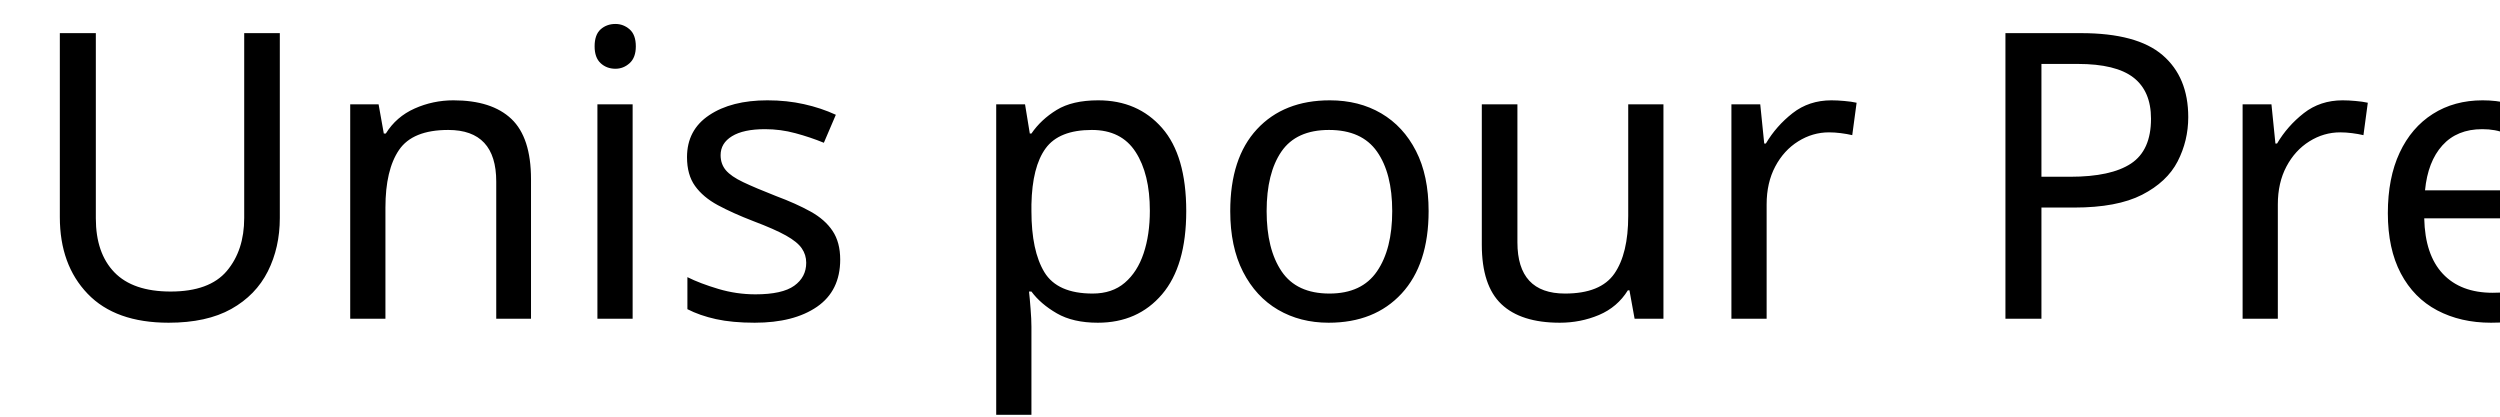
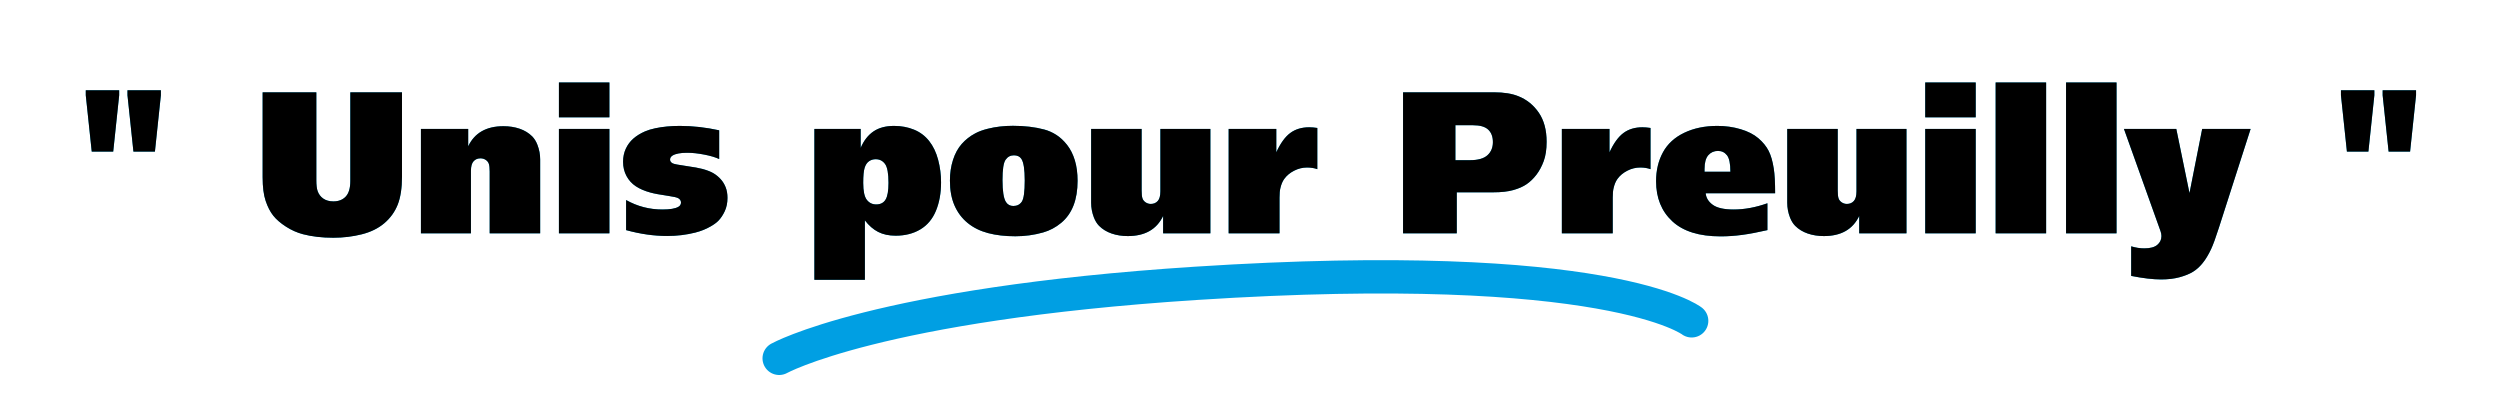
<svg xmlns="http://www.w3.org/2000/svg" xmlns:xlink="http://www.w3.org/1999/xlink" width="600px" height="100px" viewBox="0 0 600 100" version="1.1">
  <defs>
-     <text id="string" transform="matrix(1.0 0.0 0.0 1.0 4.71875 -8.5)" y="85.0" font-family="BrushScriptMT, Brush Script MT" font-size="96" text-decoration="none" x="1.0">Unis pour Preuilly</text>
+     <path id="&quot;-Unis-pour-Preuilly-&quot;" d="M568.414 36.383 L563.258 36.383 561.828 22.859 561.828 21.664 569.844 21.664 569.844 22.859 Z M578.422 36.383 L573.266 36.383 571.836 22.859 571.836 21.664 579.852 21.664 579.852 22.859 Z M528.523 30.945 L540.148 30.945 532.531 54.664 C531.766 57.055 531.141 58.766 530.656 59.797 530.016 61.156 529.336 62.277 528.617 63.16 527.898 64.043 527.121 64.738 526.285 65.246 525.449 65.754 524.387 66.184 523.098 66.535 521.808 66.887 520.328 67.063 518.656 67.063 516.719 67.063 514.328 66.781 511.484 66.219 L511.484 59.117 C512.563 59.445 513.609 59.609 514.625 59.609 516.047 59.609 517.09 59.328 517.754 58.766 518.418 58.203 518.75 57.5 518.75 56.656 518.75 56.297 518.68 55.914 518.539 55.508 L509.75 30.945 522.313 30.945 525.477 46.344 Z M495.852 19.789 L507.969 19.789 507.969 56 495.852 56 Z M478.953 19.789 L491.07 19.789 491.07 56 478.953 56 Z M474.172 28.156 L462.055 28.156 462.055 19.789 474.172 19.789 Z M462.055 56 L462.055 30.945 474.172 30.945 474.172 56 Z M428.938 30.945 L441.055 30.945 441.055 45.781 C441.055 46.609 441.121 47.219 441.254 47.609 441.387 48 441.641 48.32 442.016 48.57 442.391 48.82 442.805 48.945 443.258 48.945 443.945 48.945 444.5 48.711 444.922 48.242 445.344 47.773 445.555 47.008 445.555 45.945 L445.555 30.945 457.555 30.945 457.555 56 446.211 56 446.211 51.828 C444.68 55.047 441.852 56.656 437.727 56.656 436.336 56.656 435.047 56.453 433.859 56.047 432.672 55.641 431.664 55.024 430.836 54.195 430.32 53.664 429.906 52.992 429.594 52.18 429.156 51.039 428.938 49.867 428.938 48.664 Z M426.031 46.391 L409.367 46.391 C409.461 47.484 410.027 48.406 411.066 49.156 412.105 49.906 413.773 50.281 416.07 50.281 418.68 50.281 421.383 49.781 424.18 48.781 L424.18 55.227 C421.883 55.758 419.859 56.141 418.109 56.375 416.359 56.609 414.633 56.727 412.93 56.727 407.82 56.727 403.965 55.524 401.363 53.117 398.762 50.711 397.461 47.5 397.461 43.484 397.461 40.875 398.012 38.563 399.113 36.547 400.215 34.531 401.914 32.973 404.211 31.871 406.508 30.77 409.156 30.219 412.156 30.219 414.125 30.219 415.988 30.48 417.746 31.004 419.504 31.527 420.926 32.254 422.012 33.184 423.098 34.113 423.918 35.121 424.473 36.207 425.027 37.293 425.437 38.711 425.703 40.461 425.922 41.805 426.031 43.781 426.031 46.391 Z M409.086 41.211 L415.297 41.211 C415.297 39.273 415.023 37.957 414.477 37.262 413.93 36.566 413.211 36.219 412.32 36.219 411.367 36.219 410.59 36.563 409.988 37.25 409.387 37.938 409.086 39.039 409.086 40.555 Z M396.125 30.711 L396.125 40.602 C395.406 40.336 394.586 40.203 393.664 40.203 392.586 40.203 391.551 40.457 390.559 40.965 389.566 41.473 388.781 42.125 388.203 42.922 387.781 43.5 387.469 44.234 387.266 45.125 387.125 45.672 387.055 46.43 387.055 47.398 L387.055 56 374.844 56 374.844 30.945 386.281 30.945 386.281 36.547 C387.281 34.375 388.398 32.832 389.633 31.918 390.867 31.004 392.383 30.547 394.18 30.547 394.742 30.547 395.391 30.602 396.125 30.711 Z M336.734 22.156 L358.578 22.156 C360.938 22.156 362.883 22.469 364.414 23.094 366.414 23.891 368.043 25.203 369.301 27.031 370.559 28.859 371.188 31.195 371.188 34.039 371.188 35.867 370.953 37.414 370.484 38.68 370.016 39.945 369.43 41.035 368.727 41.949 368.023 42.863 367.246 43.613 366.395 44.199 365.543 44.785 364.473 45.258 363.184 45.617 361.894 45.977 360.297 46.156 358.391 46.156 L349.625 46.156 349.625 56 336.734 56 Z M349.297 30.055 L349.297 38.445 352.789 38.445 C354.711 38.445 356.109 38.051 356.984 37.262 357.859 36.473 358.297 35.422 358.297 34.109 358.297 32.813 357.922 31.813 357.172 31.109 356.422 30.406 355.219 30.055 353.563 30.055 Z M316.156 30.711 L316.156 40.602 C315.437 40.336 314.617 40.203 313.695 40.203 312.617 40.203 311.582 40.457 310.59 40.965 309.598 41.473 308.813 42.125 308.234 42.922 307.812 43.5 307.5 44.234 307.297 45.125 307.156 45.672 307.086 46.43 307.086 47.398 L307.086 56 294.875 56 294.875 30.945 306.313 30.945 306.313 36.547 C307.313 34.375 308.43 32.832 309.664 31.918 310.898 31.004 312.414 30.547 314.211 30.547 314.773 30.547 315.422 30.602 316.156 30.711 Z M261.875 30.945 L273.992 30.945 273.992 45.781 C273.992 46.609 274.058 47.219 274.191 47.609 274.324 48 274.578 48.32 274.953 48.57 275.328 48.82 275.742 48.945 276.195 48.945 276.883 48.945 277.437 48.711 277.859 48.242 278.281 47.773 278.492 47.008 278.492 45.945 L278.492 30.945 290.492 30.945 290.492 56 279.148 56 279.148 51.828 C277.617 55.047 274.789 56.656 270.664 56.656 269.273 56.656 267.984 56.453 266.797 56.047 265.609 55.641 264.602 55.024 263.773 54.195 263.258 53.664 262.844 52.992 262.531 52.18 262.094 51.039 261.875 49.867 261.875 48.664 Z M243.102 30.195 C245.914 30.195 248.422 30.492 250.625 31.086 251.625 31.352 252.59 31.781 253.52 32.375 254.449 32.969 255.312 33.773 256.109 34.789 256.906 35.805 257.523 37.031 257.961 38.469 258.398 39.906 258.617 41.547 258.617 43.391 258.617 45.672 258.289 47.652 257.633 49.332 256.976 51.012 255.996 52.395 254.691 53.48 253.387 54.567 251.938 55.336 250.344 55.789 248.203 56.399 245.984 56.703 243.688 56.703 241.219 56.703 239.031 56.449 237.125 55.941 235.219 55.434 233.586 54.621 232.227 53.504 230.867 52.387 229.82 50.992 229.086 49.32 228.351 47.648 227.984 45.656 227.984 43.344 227.984 41.563 228.23 39.906 228.723 38.375 229.215 36.844 229.914 35.567 230.82 34.543 231.727 33.52 232.797 32.68 234.031 32.023 234.859 31.57 235.875 31.195 237.078 30.898 238.938 30.43 240.945 30.195 243.102 30.195 Z M243.195 49.438 C244.086 49.438 244.766 49.094 245.234 48.406 245.703 47.719 245.938 46.024 245.938 43.32 245.938 40.68 245.672 38.953 245.141 38.141 244.766 37.563 244.164 37.273 243.336 37.273 242.492 37.273 241.824 37.633 241.332 38.352 240.84 39.07 240.594 40.688 240.594 43.203 240.594 45.875 240.875 47.641 241.438 48.5 241.844 49.125 242.43 49.438 243.195 49.438 Z M195.453 67.156 L195.453 30.945 206.563 30.945 206.563 35.492 C207.313 33.742 208.336 32.426 209.633 31.543 210.93 30.66 212.578 30.219 214.578 30.219 216.297 30.219 217.887 30.516 219.348 31.109 220.809 31.703 222.023 32.613 222.992 33.84 223.961 35.067 224.68 36.563 225.148 38.328 225.617 40.094 225.852 41.906 225.852 43.766 225.852 46.344 225.441 48.621 224.621 50.598 223.801 52.574 222.551 54.063 220.871 55.063 219.191 56.063 217.219 56.563 214.953 56.563 213.328 56.563 211.93 56.262 210.758 55.66 209.586 55.059 208.523 54.133 207.57 52.883 L207.57 67.156 Z M210.172 38.211 C209.562 38.211 209.023 38.375 208.555 38.703 208.086 39.031 207.738 39.555 207.512 40.273 207.285 40.992 207.172 42.195 207.172 43.883 207.172 45.852 207.457 47.207 208.027 47.949 208.598 48.692 209.351 49.063 210.289 49.063 211.32 49.063 212.07 48.676 212.539 47.902 213.008 47.129 213.242 45.789 213.242 43.883 213.242 41.617 212.965 40.106 212.41 39.348 211.855 38.59 211.109 38.211 210.172 38.211 Z M150.266 55.227 L150.266 48.008 C152.953 49.524 155.859 50.281 158.984 50.281 160.813 50.281 162.094 50.063 162.828 49.625 163.234 49.391 163.438 49.047 163.438 48.594 163.438 48.172 163.219 47.828 162.781 47.563 162.437 47.375 161.664 47.195 160.461 47.023 158.414 46.727 156.953 46.453 156.078 46.203 154.703 45.828 153.543 45.328 152.598 44.703 151.652 44.078 150.906 43.258 150.359 42.242 149.812 41.227 149.539 40.086 149.539 38.82 149.539 37.68 149.758 36.637 150.195 35.691 150.633 34.746 151.234 33.938 152 33.266 152.766 32.594 153.703 32.016 154.813 31.531 155.5 31.234 156.32 30.984 157.273 30.781 159.055 30.406 161.023 30.219 163.18 30.219 166.227 30.219 169.367 30.57 172.602 31.273 L172.602 38.164 C171.695 37.742 170.496 37.387 169.004 37.098 167.512 36.809 166.148 36.664 164.914 36.664 163.305 36.664 162.141 36.883 161.422 37.32 161.016 37.57 160.813 37.898 160.813 38.305 160.813 38.695 161.031 39 161.469 39.219 161.781 39.375 162.851 39.582 164.68 39.84 166.508 40.098 167.82 40.336 168.617 40.555 169.742 40.867 170.621 41.215 171.254 41.598 171.887 41.981 172.453 42.445 172.953 42.992 173.453 43.539 173.851 44.184 174.148 44.926 174.445 45.668 174.594 46.523 174.594 47.492 174.594 48.68 174.379 49.738 173.949 50.668 173.519 51.598 173 52.375 172.391 53 171.922 53.469 171.297 53.922 170.516 54.359 169.437 54.984 168.227 55.469 166.883 55.813 164.726 56.359 162.477 56.633 160.133 56.633 156.945 56.633 153.656 56.164 150.266 55.227 Z M146.258 28.156 L134.141 28.156 134.141 19.789 146.258 19.789 Z M134.141 56 L134.141 30.945 146.258 30.945 146.258 56 Z M101.023 30.945 L112.367 30.945 112.367 35.117 C113.898 31.898 116.719 30.289 120.828 30.289 122.234 30.289 123.531 30.492 124.719 30.898 125.906 31.305 126.914 31.922 127.742 32.75 128.258 33.281 128.672 33.953 128.984 34.766 129.422 35.906 129.641 37.078 129.641 38.281 L129.641 56 117.523 56 117.523 41.164 C117.523 40.336 117.457 39.723 117.324 39.324 117.191 38.926 116.938 38.606 116.563 38.363 116.187 38.121 115.773 38 115.32 38 114.633 38 114.078 38.234 113.656 38.703 113.234 39.172 113.023 39.938 113.023 41 L113.023 56 101.023 56 Z M63.031 22.156 L75.922 22.156 75.922 43.227 C75.922 44.399 76.023 45.273 76.227 45.852 76.492 46.617 76.949 47.223 77.598 47.668 78.246 48.113 79.055 48.336 80.023 48.336 81.273 48.336 82.262 47.945 82.988 47.164 83.715 46.383 84.078 45.141 84.078 43.438 L84.078 22.156 96.477 22.156 96.477 42.383 C96.477 45.102 96.141 47.328 95.469 49.063 94.781 50.813 93.711 52.309 92.258 53.551 90.805 54.793 88.992 55.688 86.82 56.234 84.648 56.781 82.375 57.055 80 57.055 77.281 57.055 74.852 56.774 72.711 56.211 71.289 55.836 69.93 55.231 68.633 54.395 67.336 53.559 66.32 52.68 65.586 51.758 64.851 50.836 64.242 49.656 63.758 48.219 63.273 46.781 63.031 44.891 63.031 42.547 Z M27.172 36.383 L22.016 36.383 20.586 22.859 20.586 21.664 28.602 21.664 28.602 22.859 Z M37.18 36.383 L32.023 36.383 30.594 22.859 30.594 21.664 38.609 21.664 38.609 22.859 Z" />
  </defs>
-   <use id="Unis-pour-Preuilly" xlink:href="#string" fill="#000000" fill-opacity="1" stroke="none" />
+   <use id="&quot;-Unis-pour-Preuilly-&quot;-1" xlink:href="#&quot;-Unis-pour-Preuilly-&quot;" fill="#00a6e0" fill-opacity="1" stroke="none" />
+   <use id="&quot;-Unis-pour-Preuilly-&quot;-2" xlink:href="#&quot;-Unis-pour-Preuilly-&quot;" fill="#000000" fill-opacity="1" stroke="none" />
+   <defs>
+     <path id="Tracé" d="M187 86 C187 86 210.477 72.953 287 68 386.195 61.58 406 77 406 77" />
+   </defs>
+   <defs>
+     <path id="stroke-path" d="M187 86 C187 86 210.477 72.953 287 68 386.195 61.58 406 77 406 77" stroke-linejoin="round" />
+   </defs>
+   <use id="Tracé-1" stroke="#000000" stroke-opacity="1" stroke-linecap="round" fill="none" stroke-width="3" xlink:href="#stroke-path" />
+   <defs>
+     <path id="stroke-path-1" d="M187 86 C187 86 210.477 72.953 287 68 386.195 61.58 406 77 406 77" stroke-linejoin="round" />
+   </defs>
+   <use id="Tracé-2" stroke="#009fe3" stroke-opacity="1" stroke-linecap="round" fill="none" stroke-width="8" xlink:href="#stroke-path-1" />
</svg>
